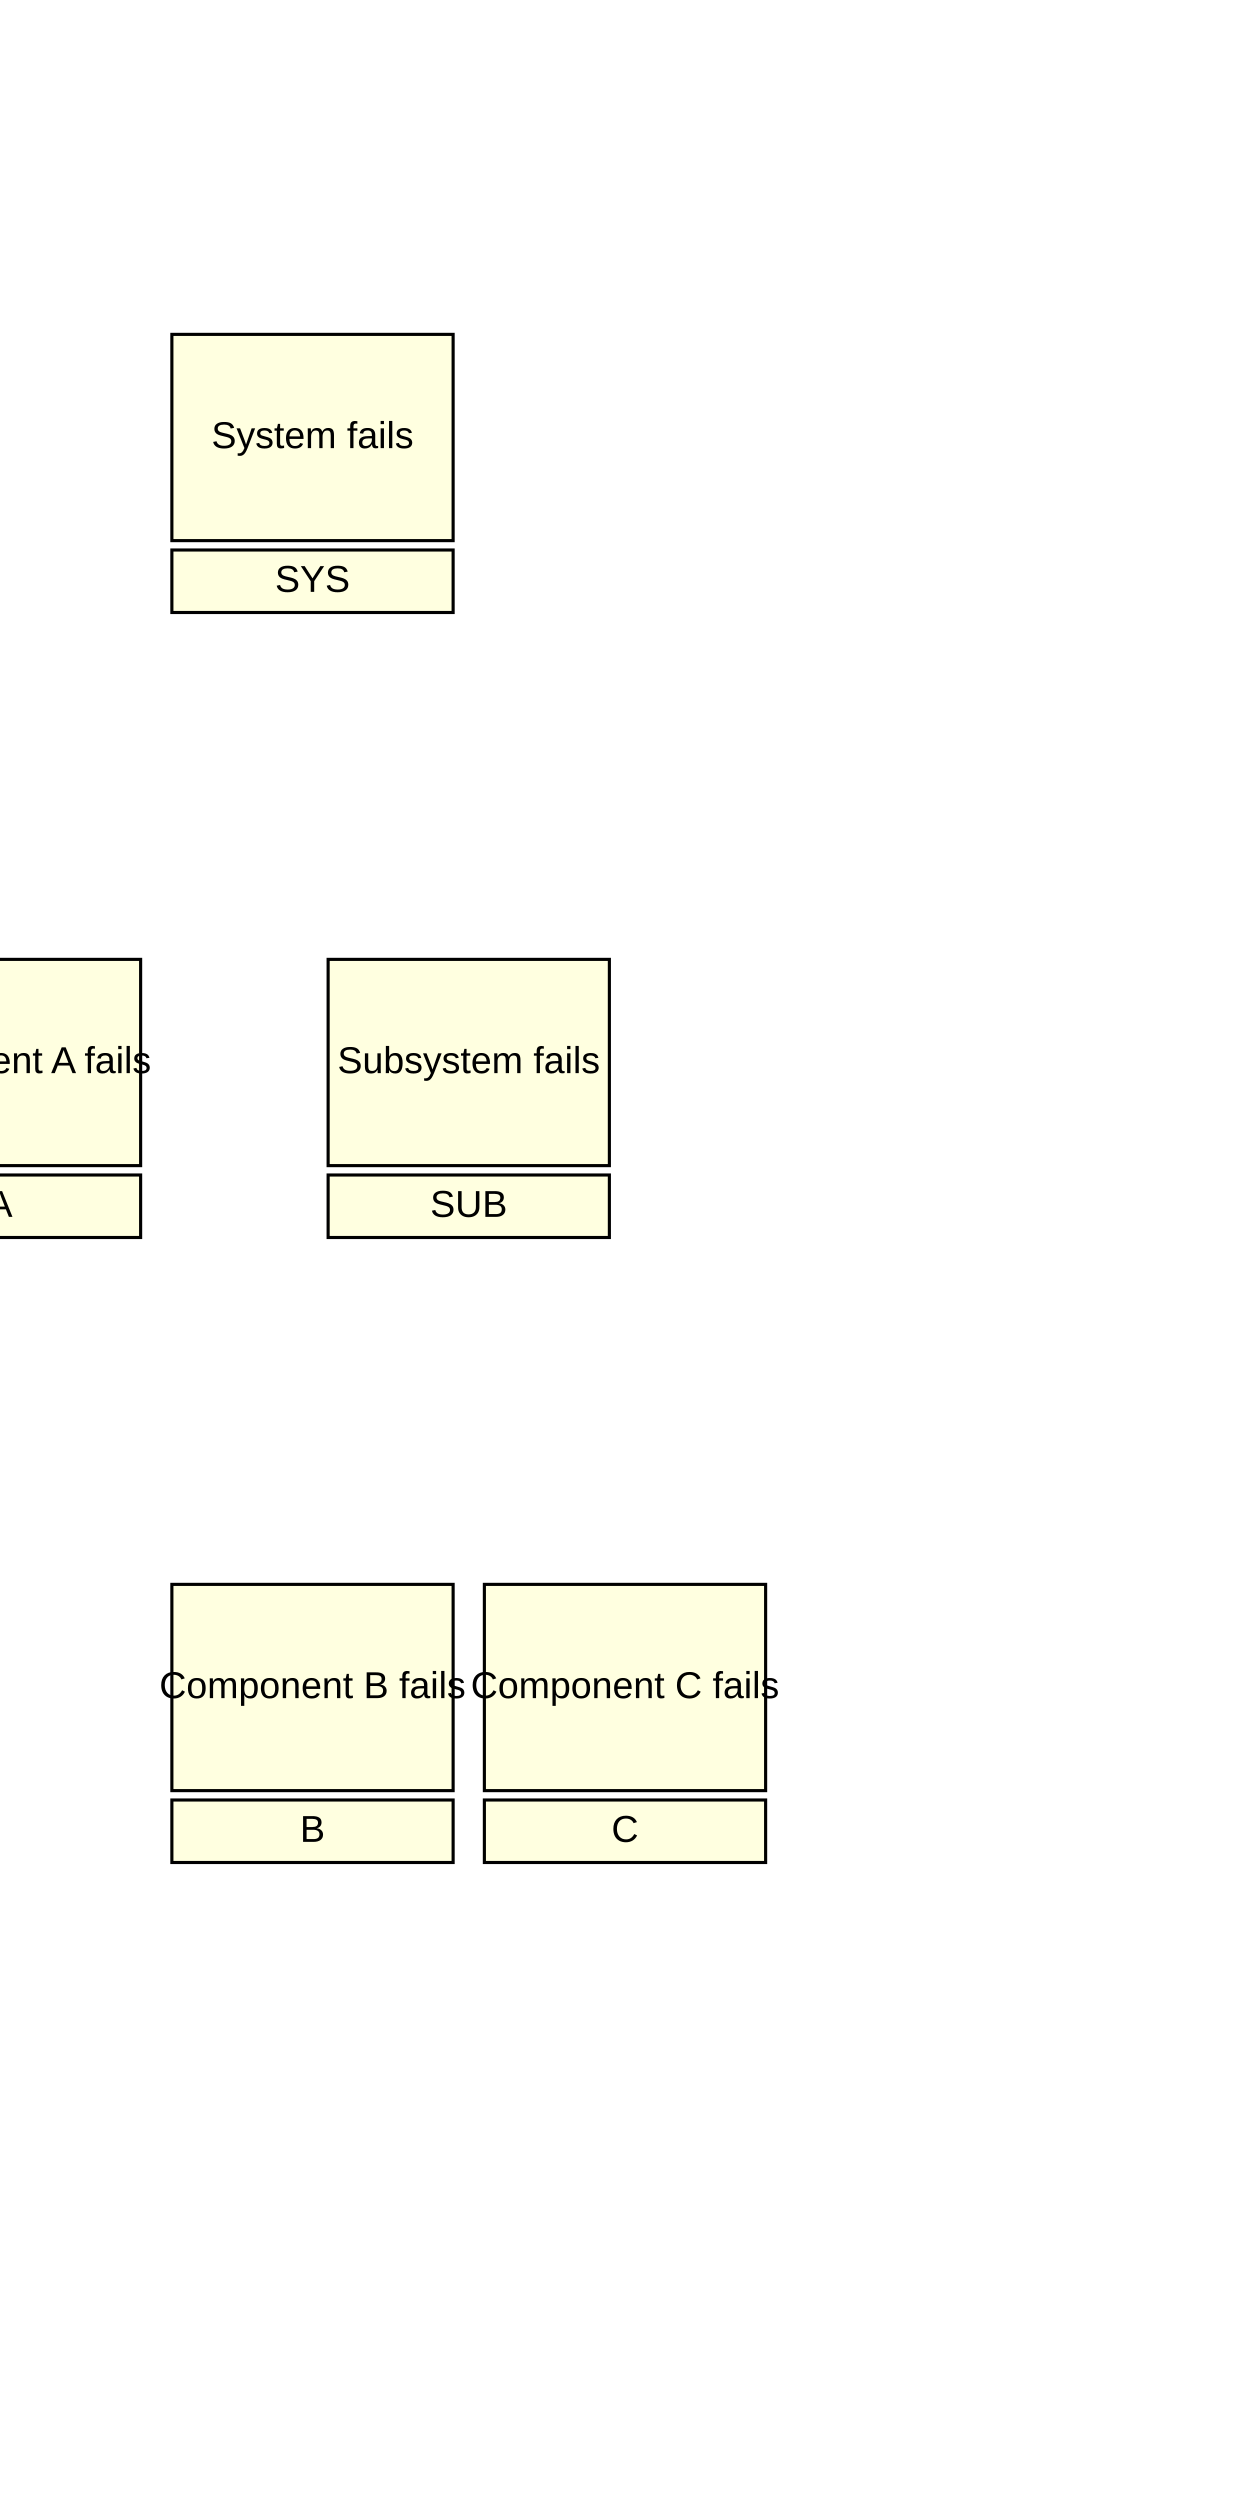
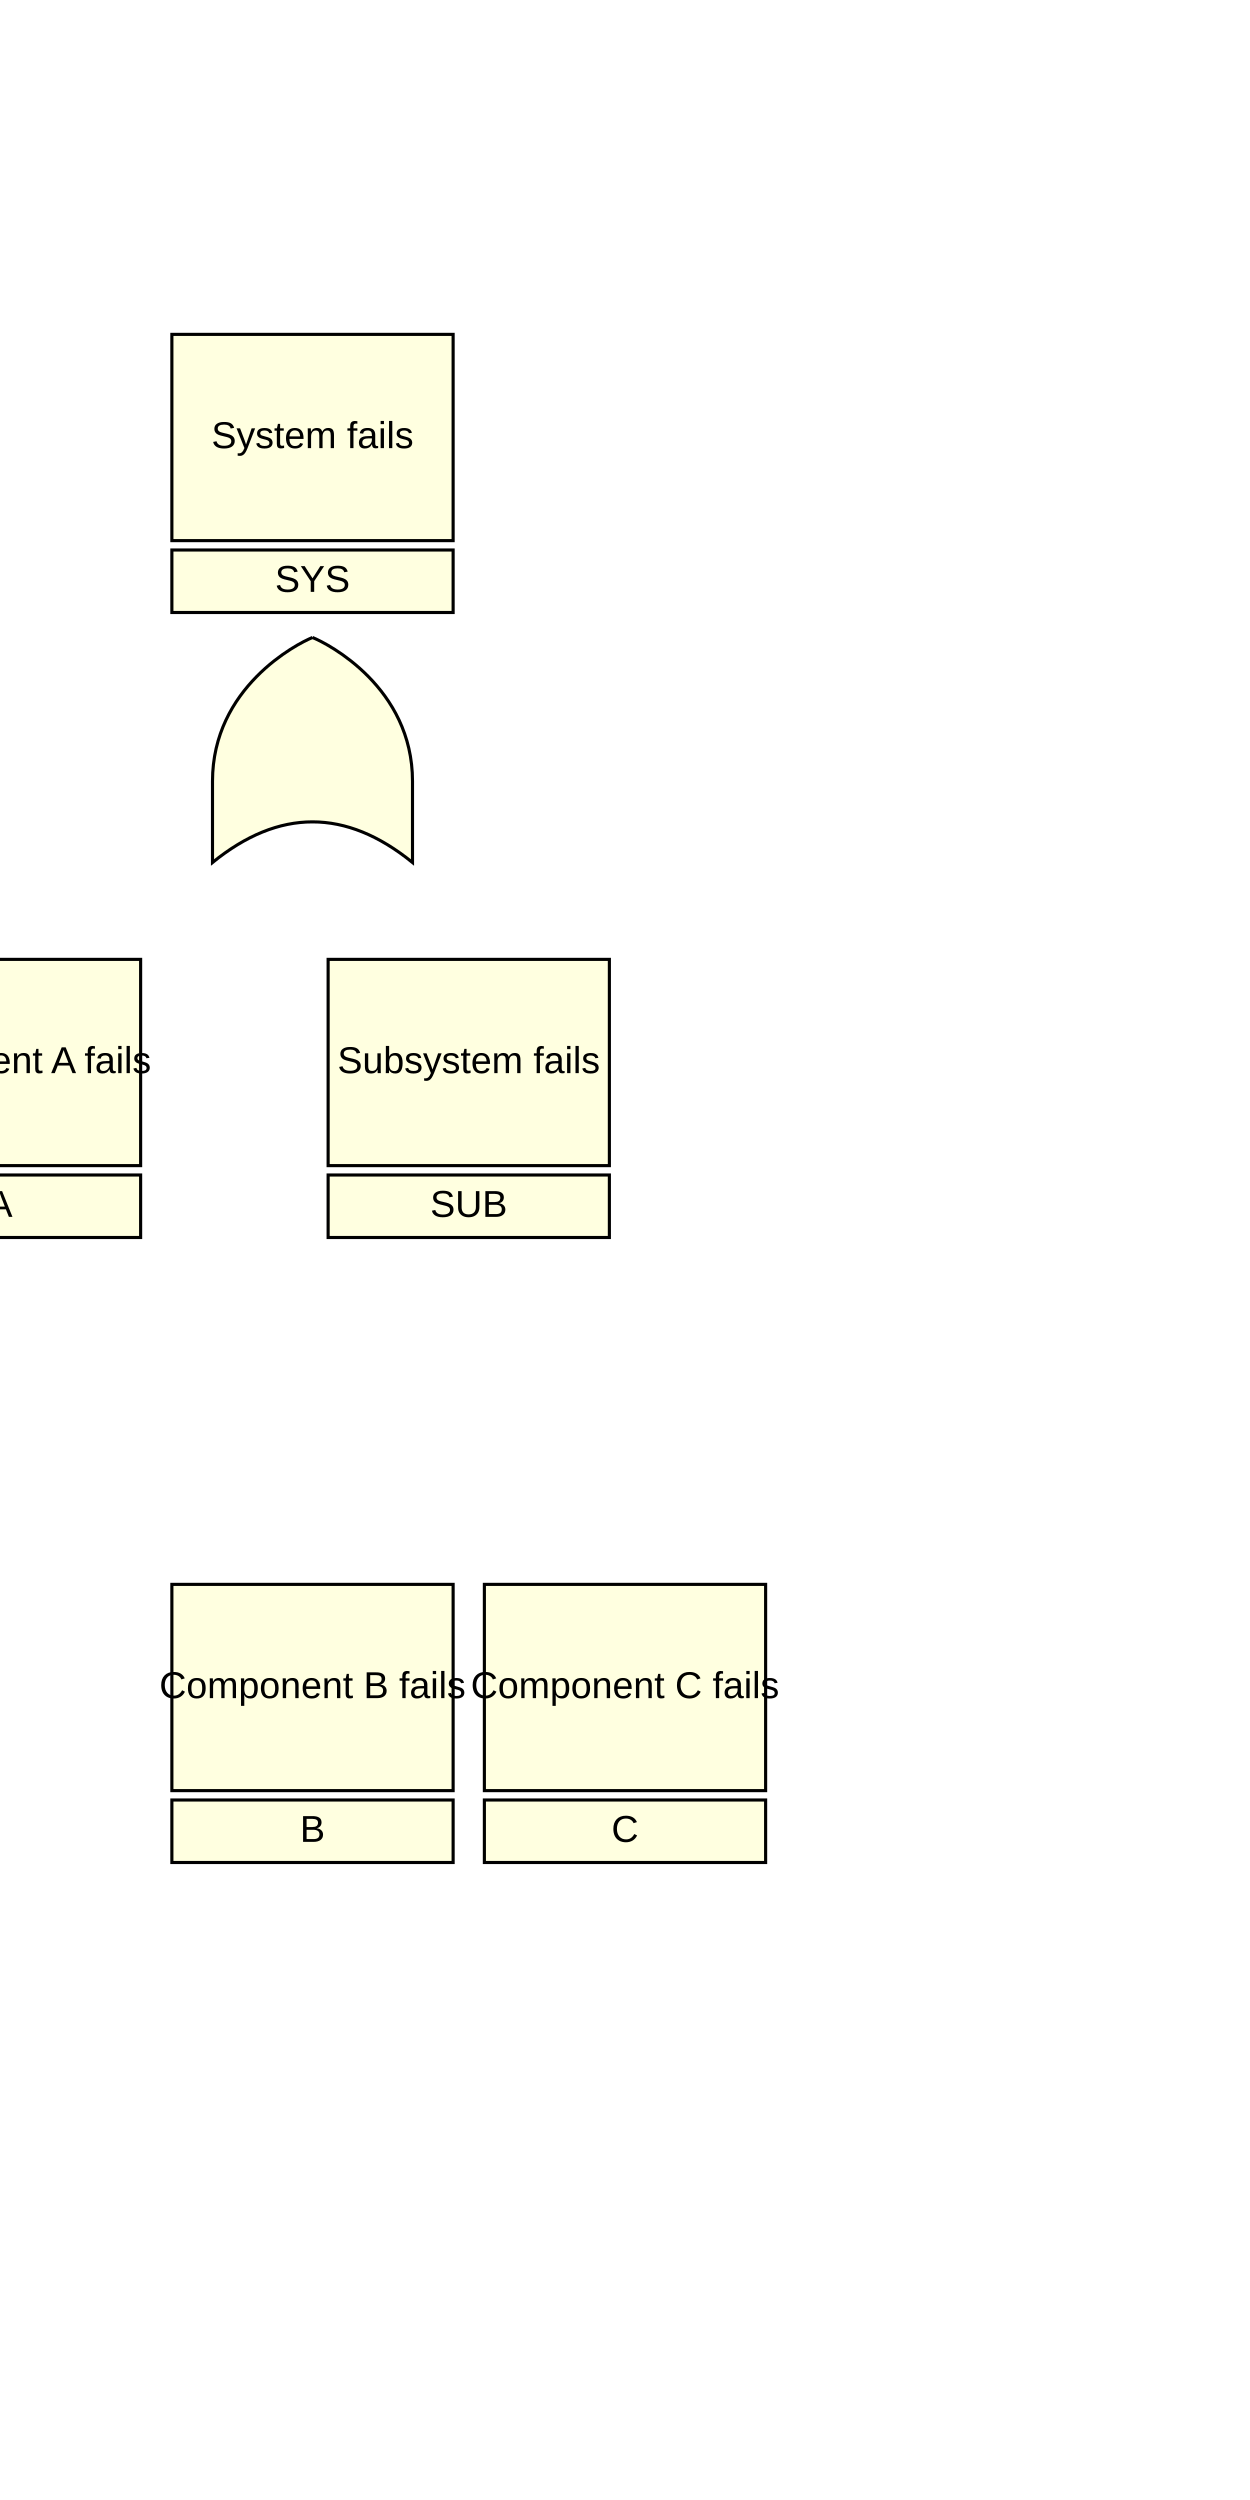
<svg xmlns="http://www.w3.org/2000/svg" viewBox="-100 -200 400 800">
  <style>
- rect {
+ path, rect {
  fill: lightyellow;
  stroke: black;
}
text {
  dominant-baseline: middle;
  font-family: Arial, sans-serif;
  font-size: 12px;
  text-anchor: middle;
}
</style>
  <rect x="-45" y="-93" width="90" height="66" />
  <text x="0" y="-60">System fails</text>
  <rect x="-45" y="-24" width="90" height="20" />
  <text x="0" y="-14">SYS</text>
+   <path d="M0,4 C-5,6 -32,20 -32,50 L-32,76 Q0,50 32,76 L32,50 C32,20 5,6 0,4" />
  <rect x="-145" y="107" width="90" height="66" />
  <text x="-100" y="140">Component A fails</text>
  <rect x="-145" y="176" width="90" height="20" />
  <text x="-100" y="186">A</text>
  <rect x="5" y="107" width="90" height="66" />
  <text x="50" y="140">Subsystem fails</text>
  <rect x="5" y="176" width="90" height="20" />
  <text x="50" y="186">SUB</text>
  <rect x="-45" y="307" width="90" height="66" />
  <text x="0" y="340">Component B fails</text>
  <rect x="-45" y="376" width="90" height="20" />
  <text x="0" y="386">B</text>
  <rect x="55" y="307" width="90" height="66" />
  <text x="100" y="340">Component C fails</text>
  <rect x="55" y="376" width="90" height="20" />
  <text x="100" y="386">C</text>
</svg>
